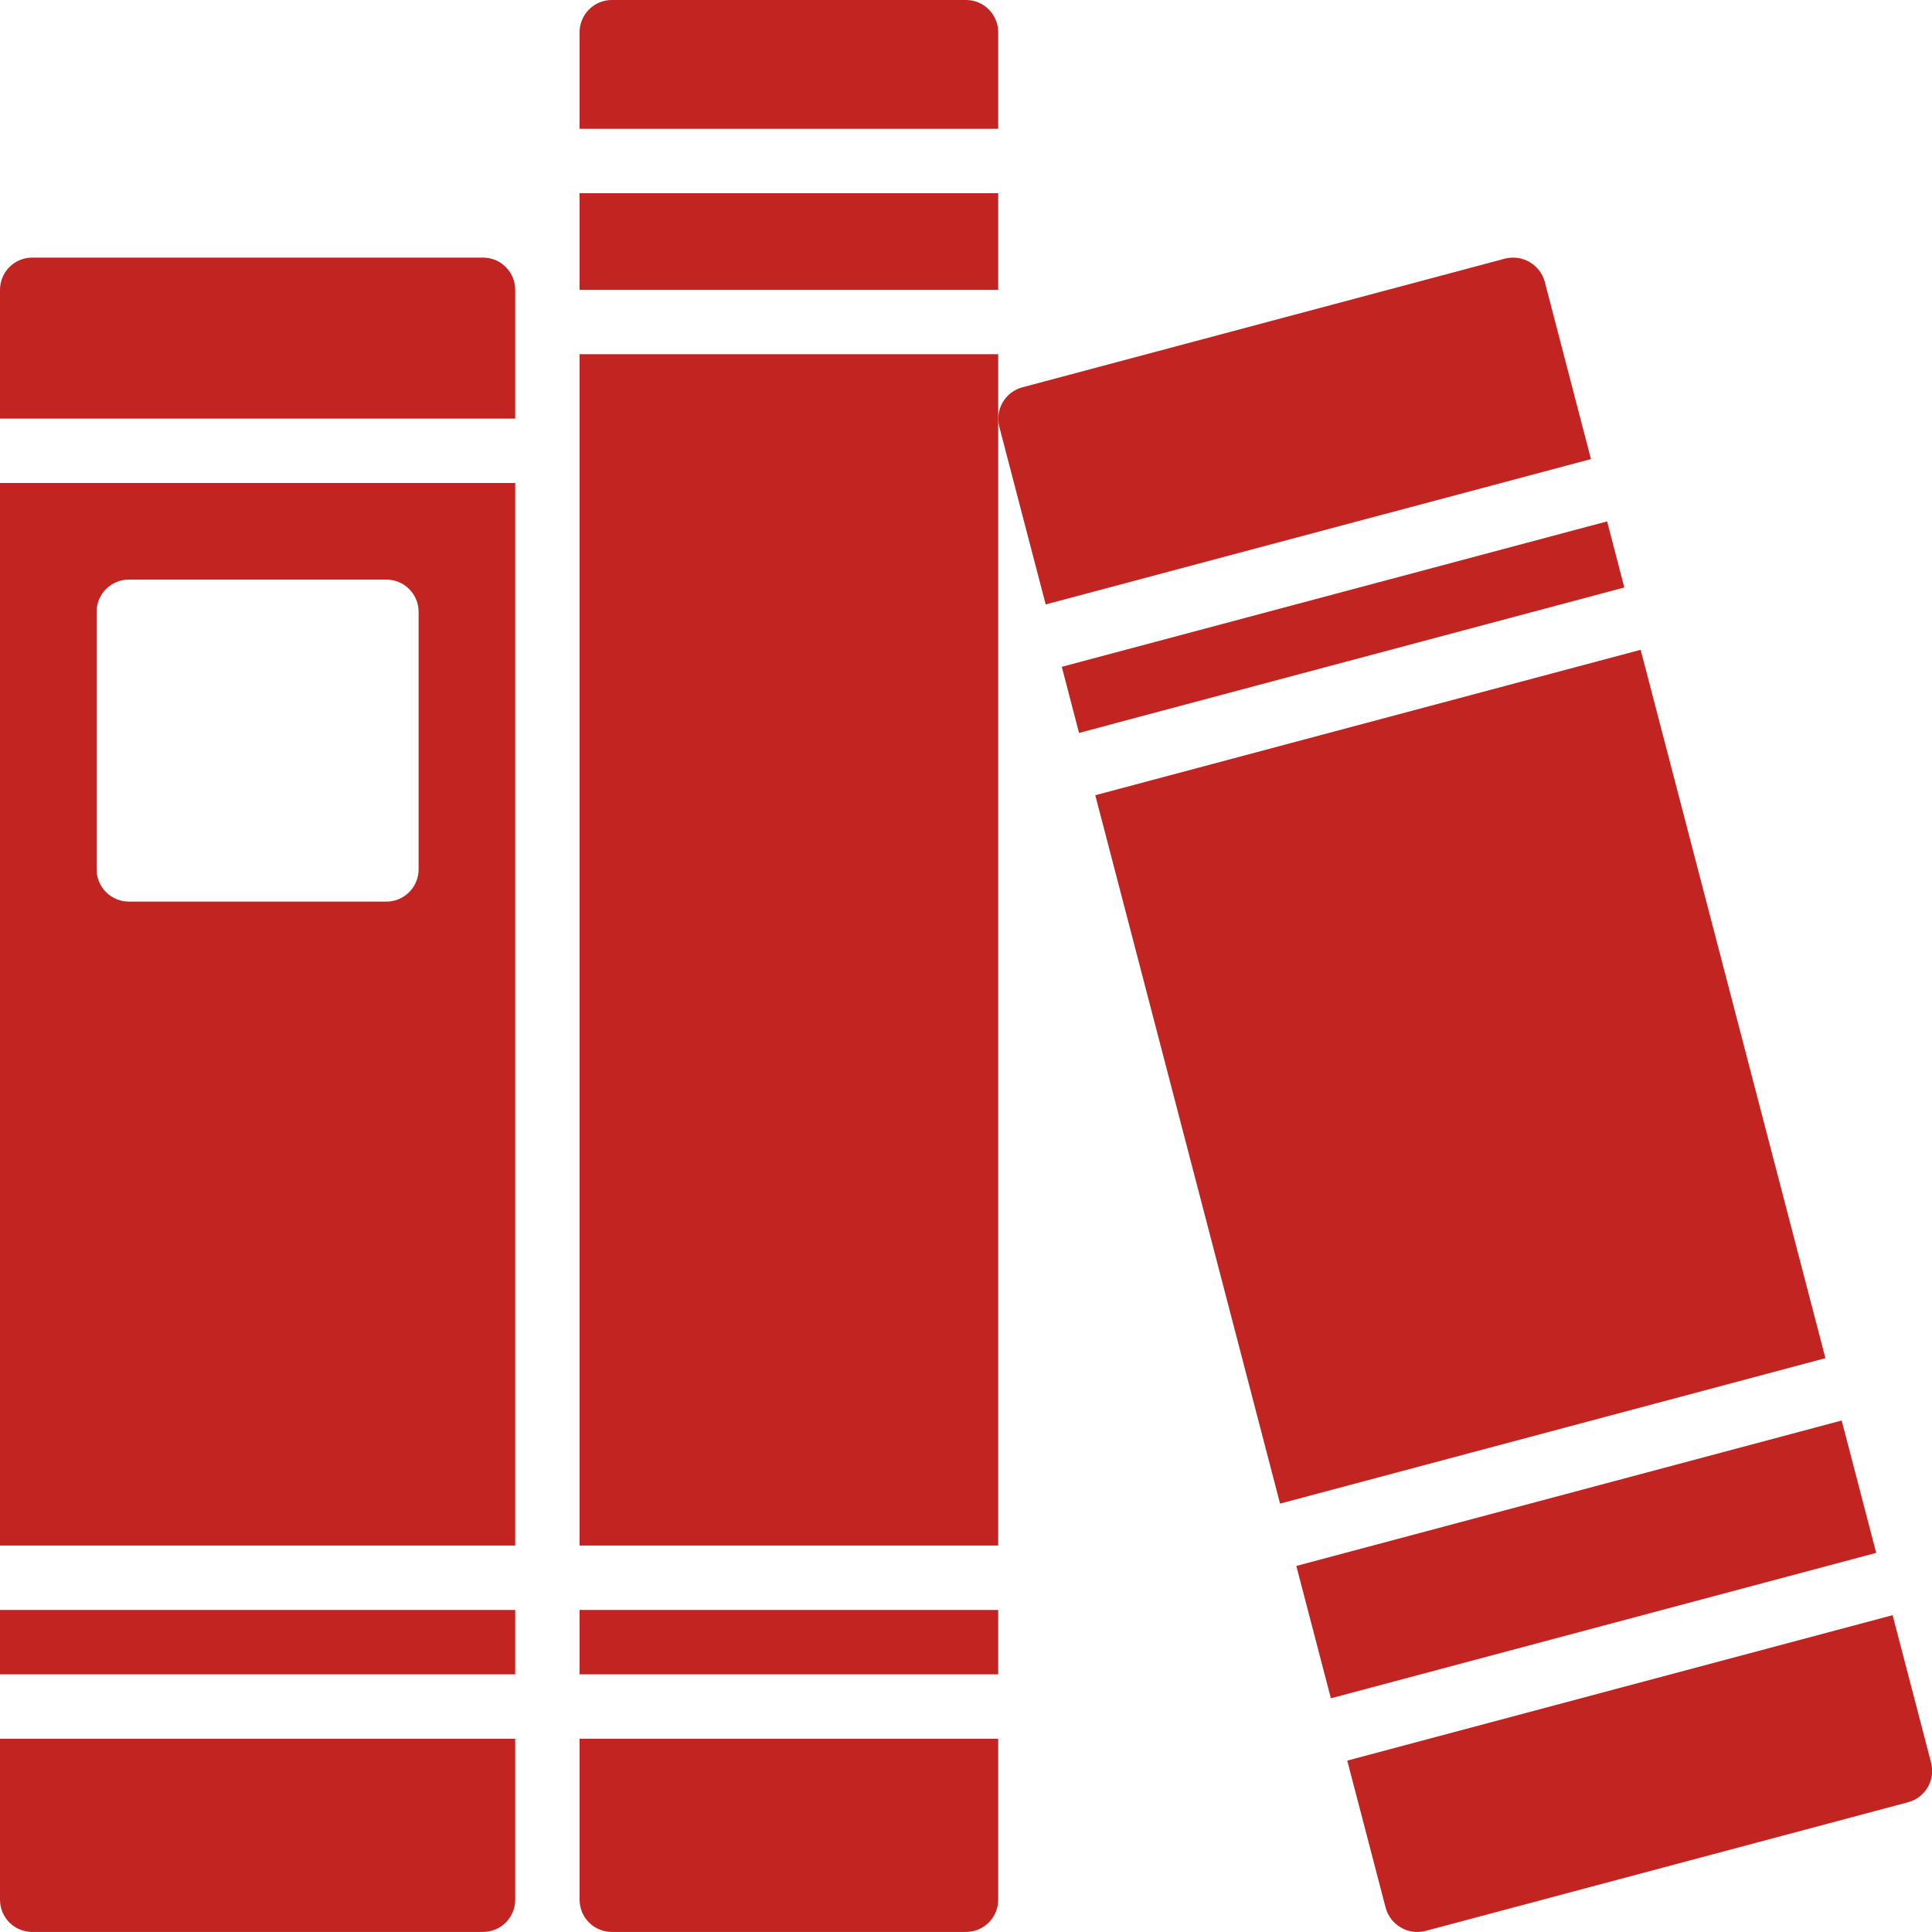
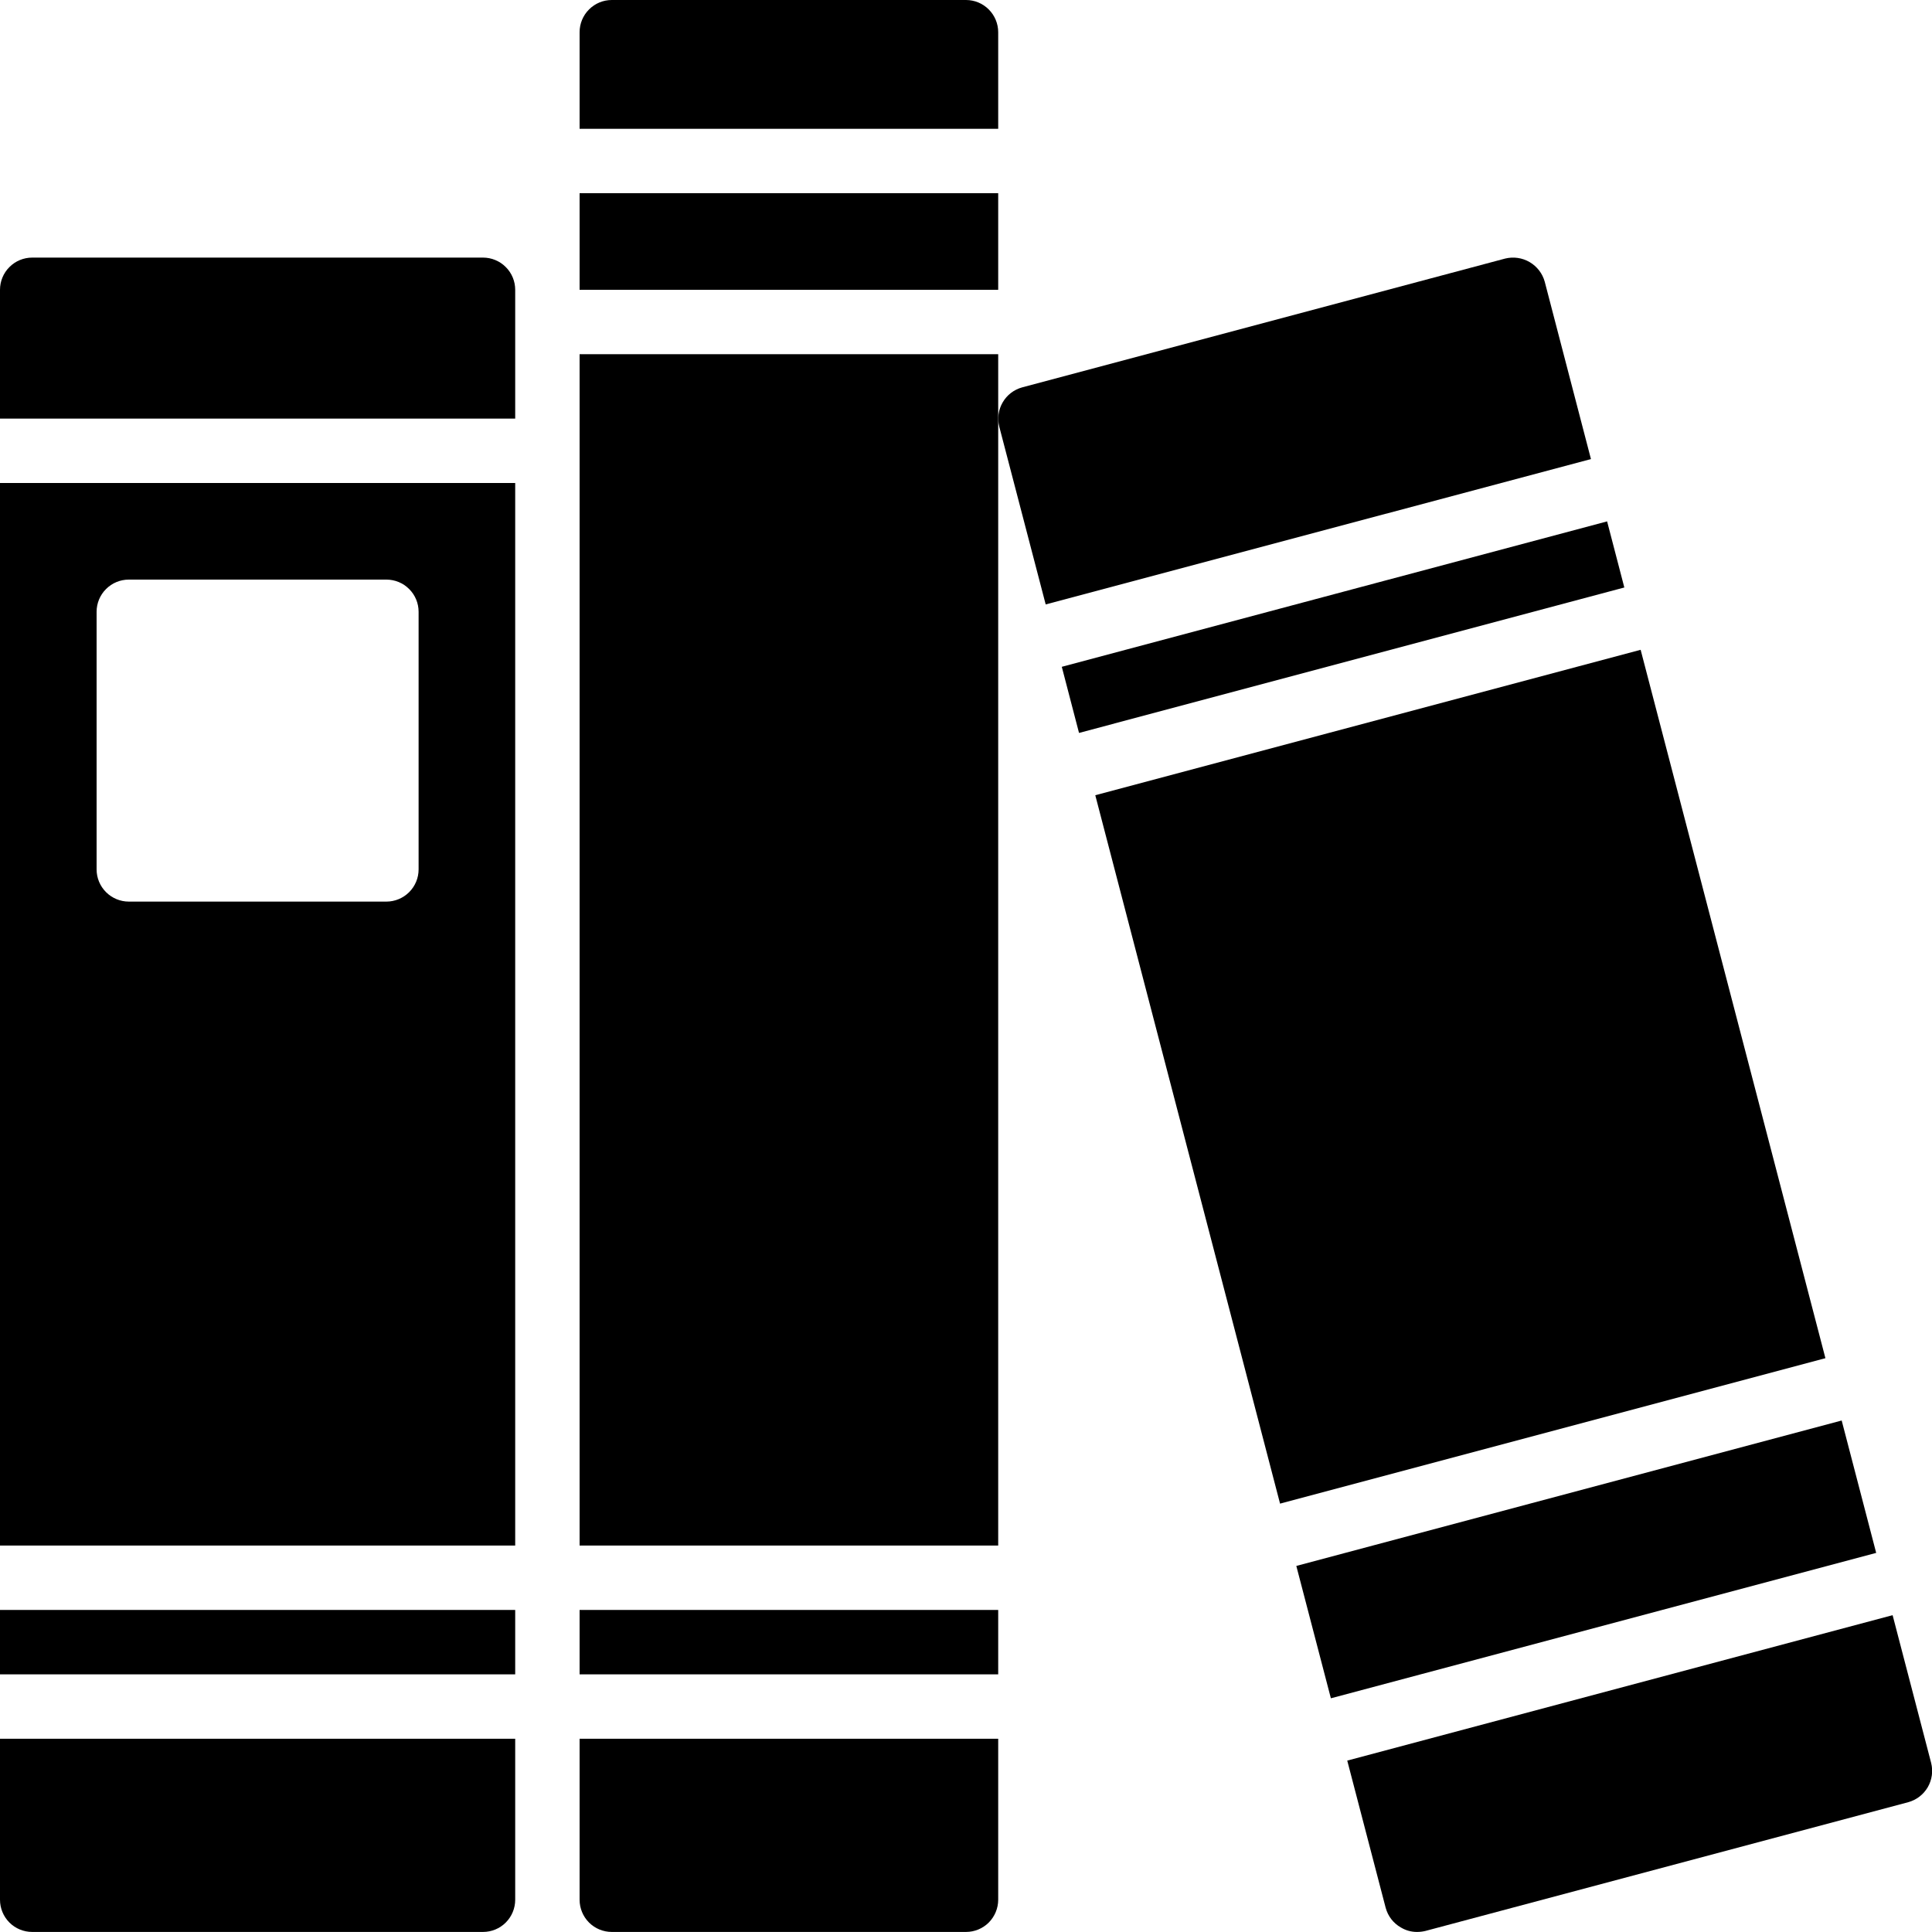
- <svg xmlns="http://www.w3.org/2000/svg" width="36" height="36" viewBox="0 0 36 36" fill="none">
-   <path d="M9.6 7.8V5.4C9.6 5.241 9.537 5.088 9.424 4.976C9.312 4.863 9.159 4.8 9 4.8H0.6C0.441 4.8 0.288 4.863 0.176 4.976C0.063 5.088 0 5.241 0 5.4L0 7.8H9.6ZM0 9V28.799H9.6V9H0ZM7.2 16.8H2.4C2.241 16.8 2.088 16.736 1.976 16.624C1.863 16.511 1.8 16.359 1.8 16.2V11.4C1.8 11.241 1.863 11.088 1.976 10.976C2.088 10.863 2.241 10.8 2.4 10.8H7.2C7.359 10.8 7.512 10.863 7.624 10.976C7.737 11.088 7.8 11.241 7.8 11.4V16.2C7.8 16.359 7.737 16.511 7.624 16.624C7.512 16.736 7.359 16.8 7.2 16.8ZM0 32.399V35.399C0 35.558 0.063 35.711 0.176 35.824C0.288 35.936 0.441 35.999 0.6 35.999H9C9.159 35.999 9.312 35.936 9.424 35.824C9.537 35.711 9.6 35.558 9.6 35.399V32.399H0ZM0 29.999H9.6V31.199H0V29.999ZM10.8 29.999H18.6V31.199H10.8V29.999ZM18.6 2.4V0.6C18.6 0.441 18.536 0.288 18.424 0.176C18.311 0.063 18.159 0 18 0H11.4C11.241 0 11.088 0.063 10.976 0.176C10.863 0.288 10.8 0.441 10.8 0.6V2.4H18.6ZM10.8 6.6H18.6V28.799H10.8V6.6ZM10.8 32.399V35.399C10.8 35.558 10.863 35.711 10.976 35.824C11.088 35.936 11.241 35.999 11.4 35.999H18C18.159 35.999 18.311 35.936 18.424 35.824C18.536 35.711 18.6 35.558 18.6 35.399V32.399H10.8ZM10.8 3.6H18.6V5.4H10.8V3.6ZM19.785 12.425L20.106 13.657L30.267 10.947L29.946 9.715L19.785 12.425ZM24.799 31.645L34.96 28.936L34.317 26.469L24.155 29.179L24.799 31.645ZM34.014 25.308L30.571 12.108L20.409 14.818L23.852 28.018L34.014 25.308Z" fill="#C22521" />
-   <path d="M19.485 11.263L29.645 8.554L28.784 5.25C28.742 5.096 28.641 4.965 28.503 4.884C28.365 4.803 28.201 4.78 28.046 4.818L19.047 7.218C18.894 7.26 18.763 7.36 18.684 7.497C18.604 7.633 18.581 7.796 18.62 7.95L19.485 11.263ZM35.266 30.096L25.104 32.806L25.82 35.549C25.841 35.626 25.876 35.697 25.924 35.76C25.973 35.823 26.033 35.876 26.102 35.915C26.193 35.97 26.296 35.999 26.402 35.999C26.455 35.999 26.507 35.993 26.558 35.981L35.558 33.581C35.711 33.539 35.841 33.439 35.921 33.302C36 33.165 36.023 33.003 35.984 32.849L35.266 30.096Z" fill="#C22521" />
+ <svg xmlns="http://www.w3.org/2000/svg" width="36" height="36" viewBox="0 0 36 36">
+   <path d="M9.6 7.8V5.4C9.6 5.241 9.537 5.088 9.424 4.976C9.312 4.863 9.159 4.8 9 4.8H0.6C0.441 4.8 0.288 4.863 0.176 4.976C0.063 5.088 0 5.241 0 5.4L0 7.8H9.6ZM0 9V28.799H9.6V9H0ZM7.2 16.8H2.4C2.241 16.8 2.088 16.736 1.976 16.624C1.863 16.511 1.8 16.359 1.8 16.2V11.4C1.8 11.241 1.863 11.088 1.976 10.976C2.088 10.863 2.241 10.8 2.4 10.8H7.2C7.359 10.8 7.512 10.863 7.624 10.976C7.737 11.088 7.8 11.241 7.8 11.4V16.2C7.8 16.359 7.737 16.511 7.624 16.624C7.512 16.736 7.359 16.8 7.2 16.8ZM0 32.399V35.399C0 35.558 0.063 35.711 0.176 35.824C0.288 35.936 0.441 35.999 0.6 35.999H9C9.159 35.999 9.312 35.936 9.424 35.824C9.537 35.711 9.6 35.558 9.6 35.399V32.399H0ZM0 29.999H9.6V31.199H0V29.999ZM10.8 29.999H18.6V31.199H10.8V29.999ZM18.6 2.4V0.6C18.6 0.441 18.536 0.288 18.424 0.176C18.311 0.063 18.159 0 18 0H11.4C11.241 0 11.088 0.063 10.976 0.176C10.863 0.288 10.8 0.441 10.8 0.6V2.4H18.6ZM10.8 6.6H18.6V28.799H10.8V6.6ZM10.8 32.399V35.399C10.8 35.558 10.863 35.711 10.976 35.824C11.088 35.936 11.241 35.999 11.4 35.999H18C18.159 35.999 18.311 35.936 18.424 35.824C18.536 35.711 18.6 35.558 18.6 35.399V32.399H10.8ZM10.8 3.6H18.6V5.4H10.8V3.6ZM19.785 12.425L20.106 13.657L30.267 10.947L29.946 9.715L19.785 12.425ZM24.799 31.645L34.96 28.936L34.317 26.469L24.155 29.179L24.799 31.645ZM34.014 25.308L30.571 12.108L20.409 14.818L23.852 28.018L34.014 25.308Z" />
+   <path d="M19.485 11.263L29.645 8.554L28.784 5.25C28.742 5.096 28.641 4.965 28.503 4.884C28.365 4.803 28.201 4.78 28.046 4.818L19.047 7.218C18.894 7.26 18.763 7.36 18.684 7.497C18.604 7.633 18.581 7.796 18.62 7.95L19.485 11.263ZM35.266 30.096L25.104 32.806L25.82 35.549C25.841 35.626 25.876 35.697 25.924 35.76C25.973 35.823 26.033 35.876 26.102 35.915C26.193 35.97 26.296 35.999 26.402 35.999C26.455 35.999 26.507 35.993 26.558 35.981L35.558 33.581C35.711 33.539 35.841 33.439 35.921 33.302C36 33.165 36.023 33.003 35.984 32.849L35.266 30.096Z" />
</svg>
